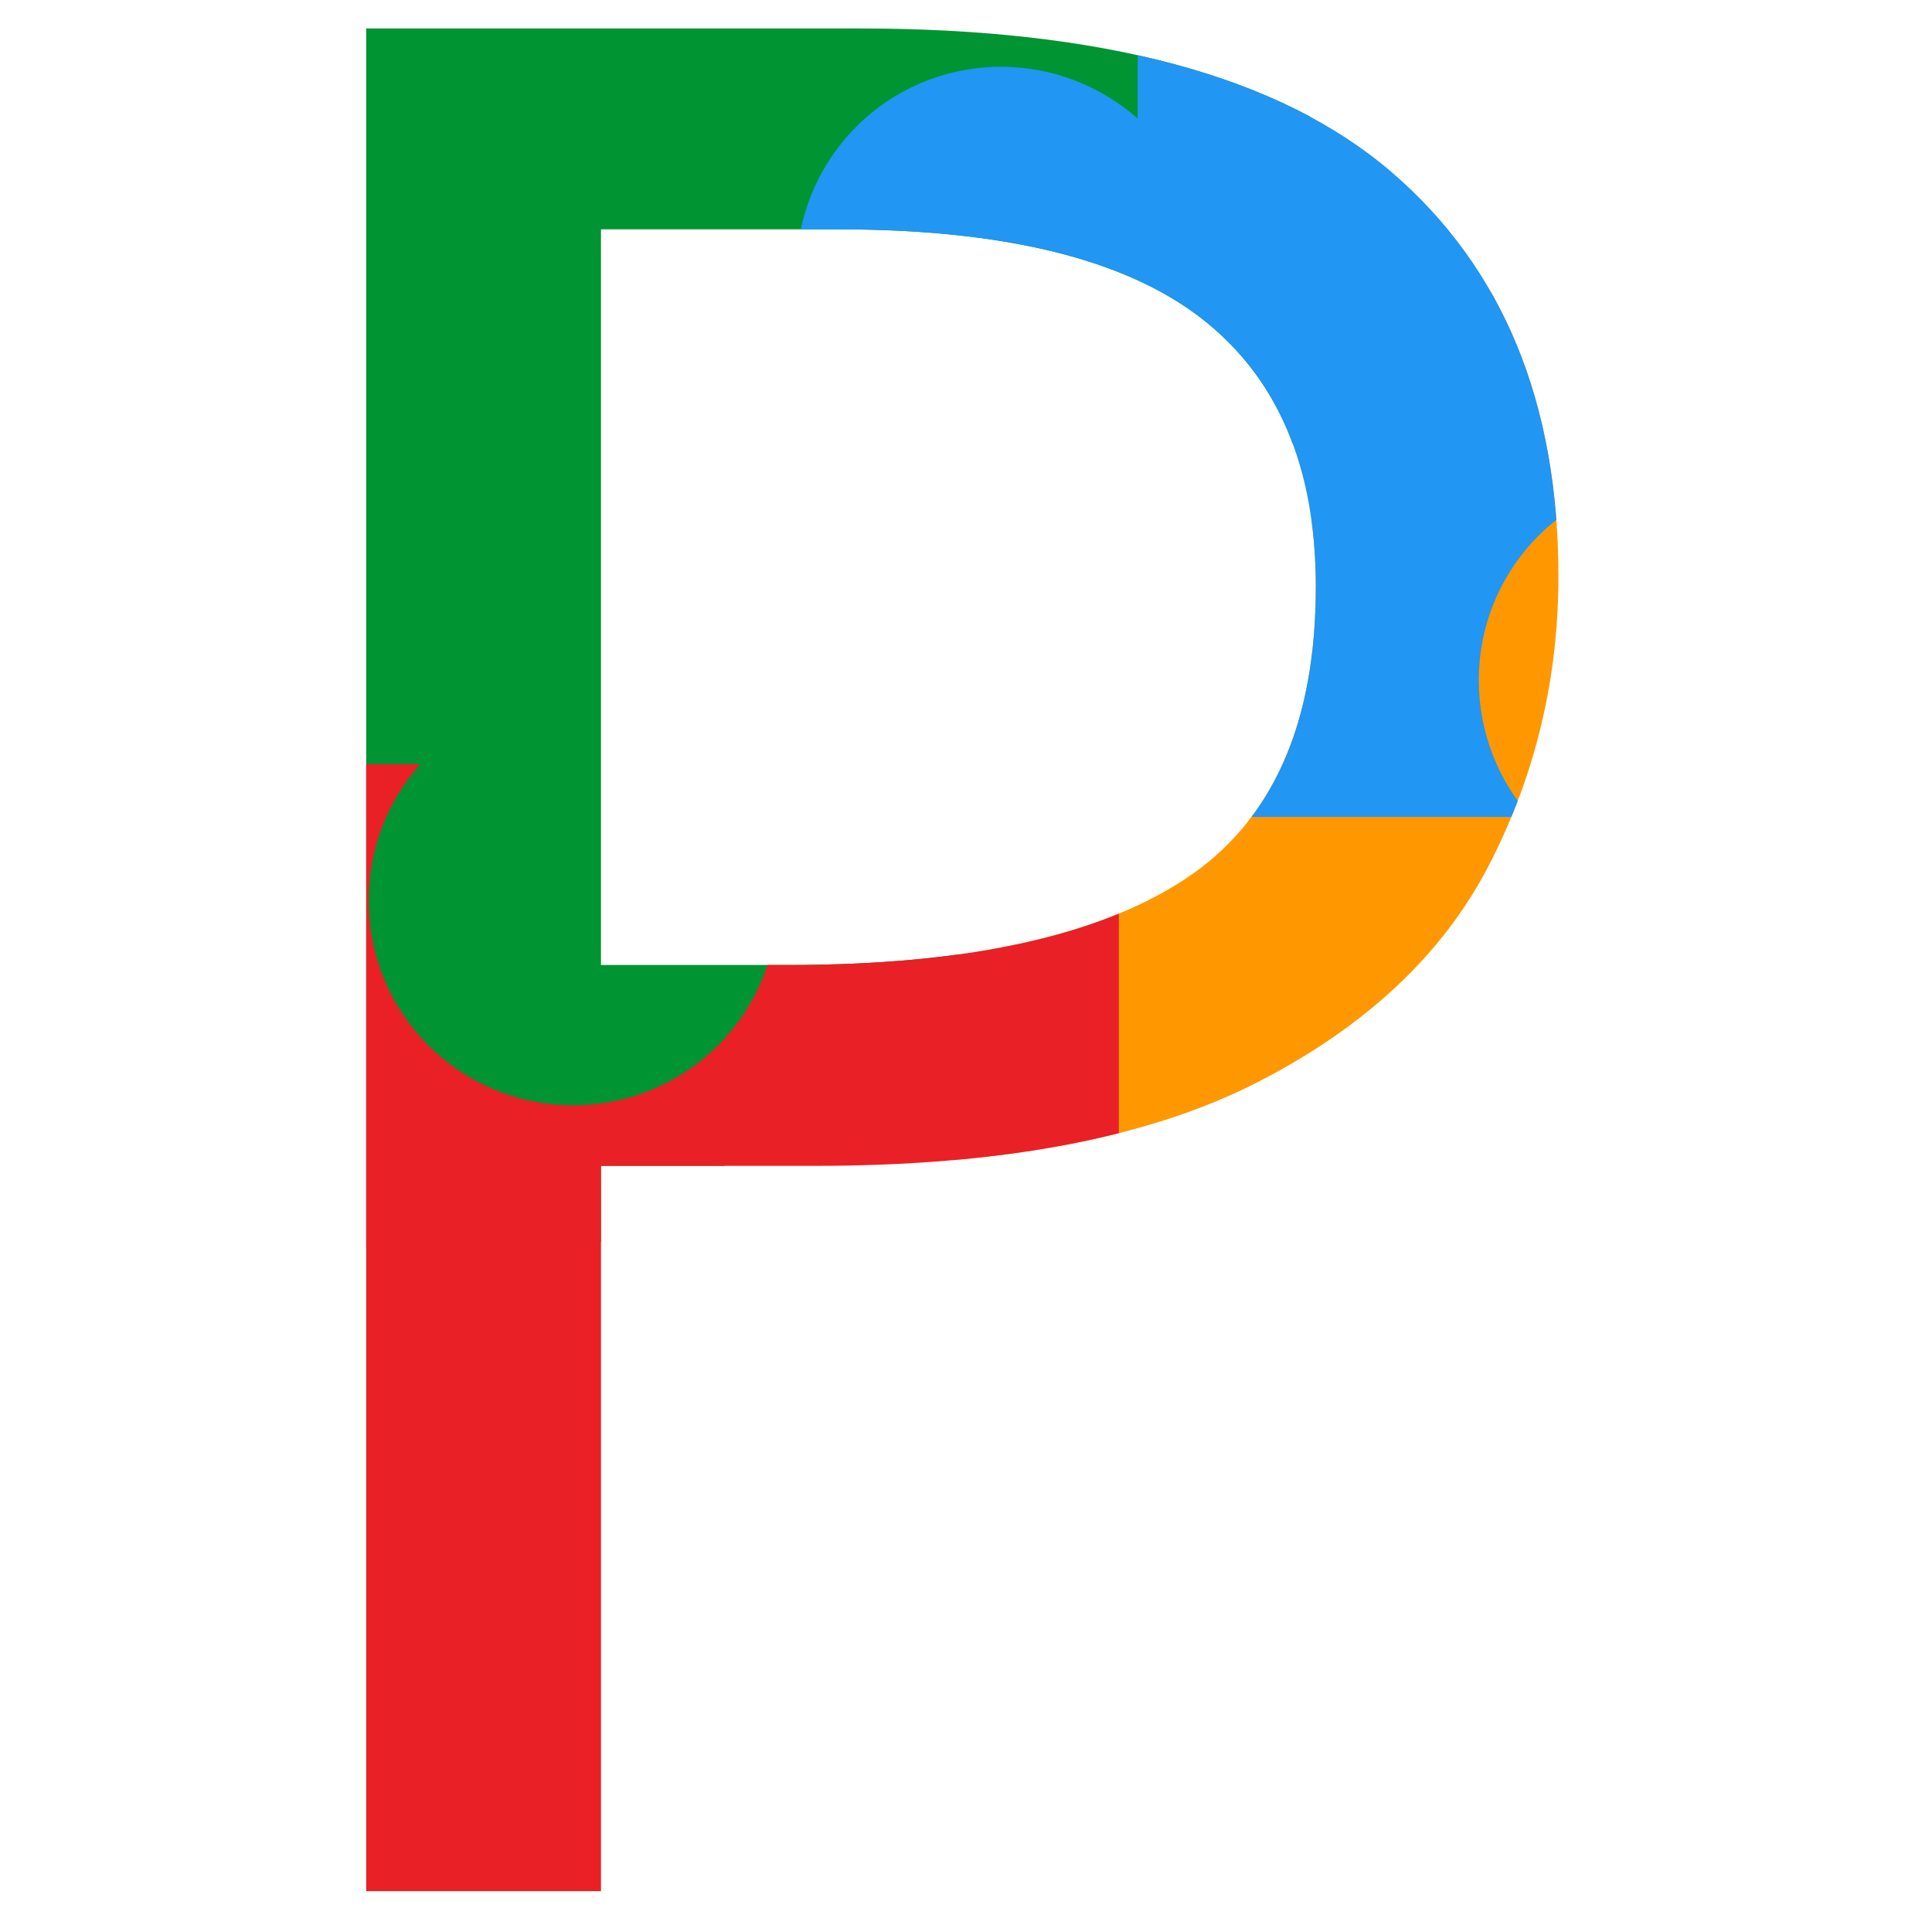
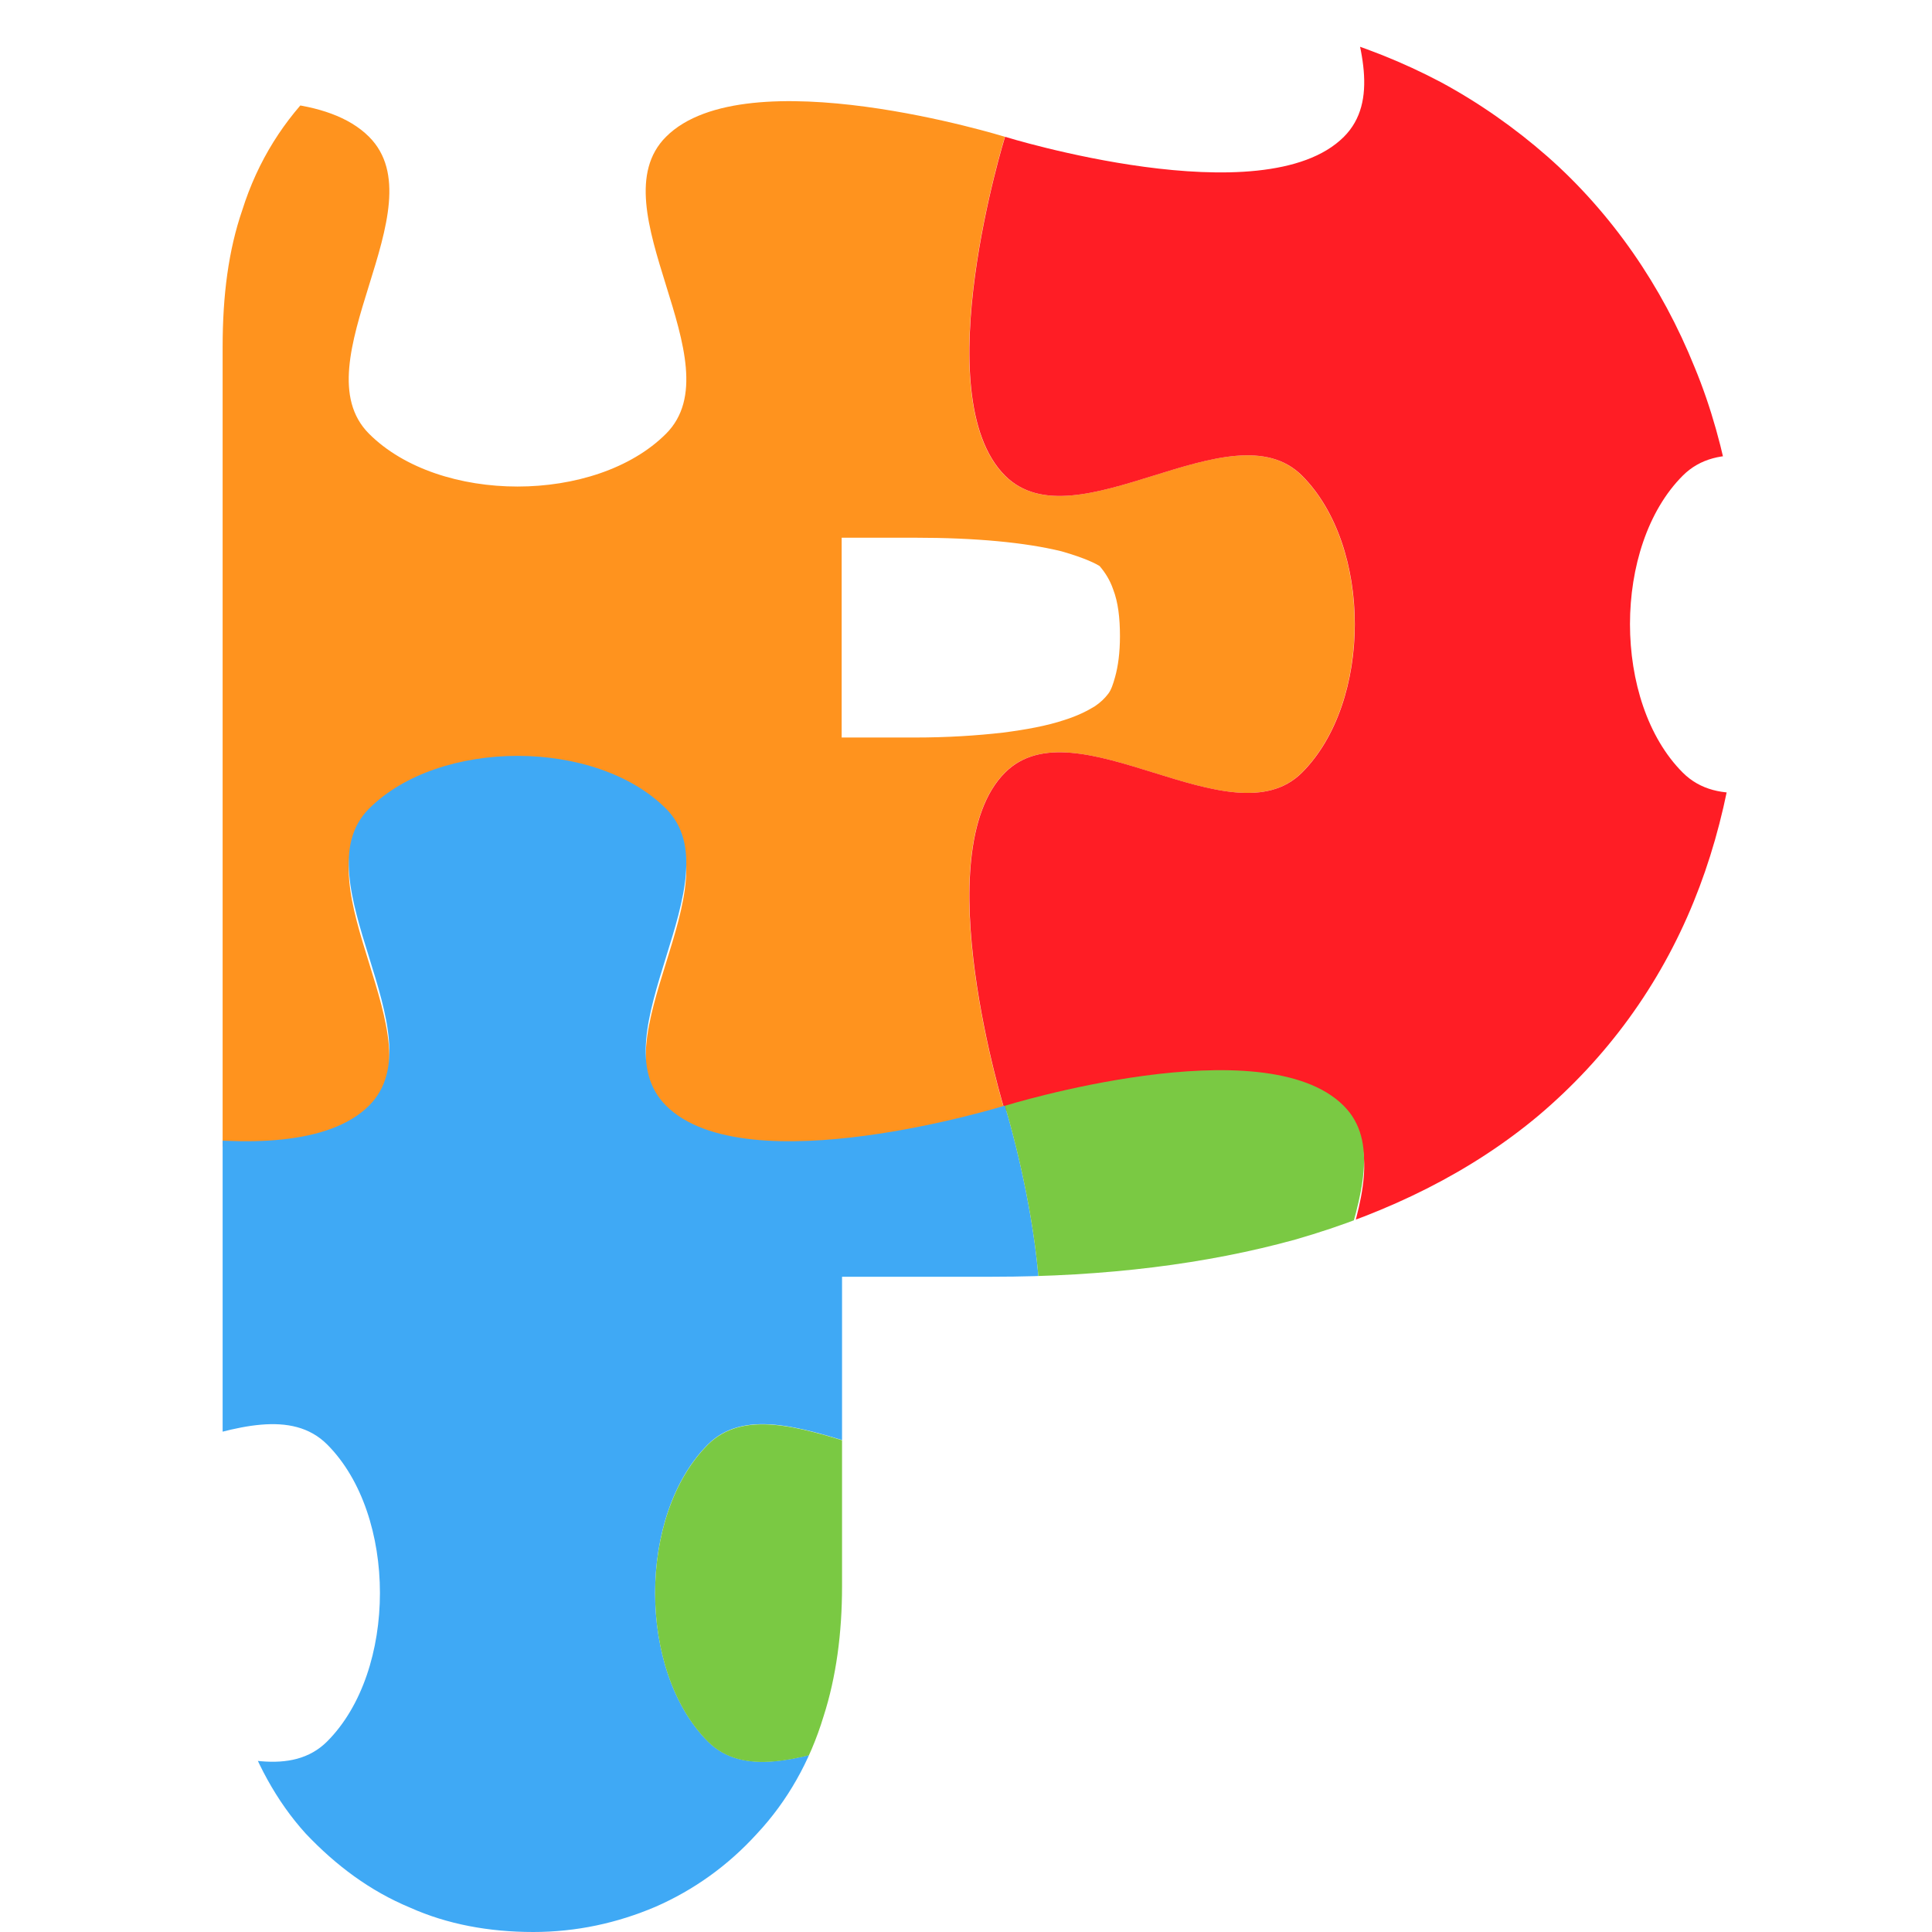
- <svg xmlns="http://www.w3.org/2000/svg" xmlns:xlink="http://www.w3.org/1999/xlink" version="1.1" id="Capa_1" x="0px" y="0px" viewBox="0 0 512 512" style="enable-background:new 0 0 512 512;" xml:space="preserve">
+ <svg xmlns="http://www.w3.org/2000/svg" xmlns:xlink="http://www.w3.org/1999/xlink" version="1.1" id="Layer_1" x="0px" y="0px" viewBox="0 0 1024 1024" style="enable-background:new 0 0 1024 1024;" xml:space="preserve">
  <style type="text/css">
- 	.st0{font-family:'ArialRoundedMTBold';}
- 	.st1{font-size:691.354px;}
- 	.st2{clip-path:url(#SVGID_2_);fill:#FF9800;}
- 	.st3{clip-path:url(#SVGID_2_);fill:#009432;}
- 	.st4{clip-path:url(#SVGID_2_);fill:#2196F3;}
- 	.st5{clip-path:url(#SVGID_2_);fill:#EA2027;}
+ 	.st0{clip-path:url(#SVGID_2_);}
+ 	.st1{fill:#FF931E;}
+ 	.st2{fill:#FF1D25;}
+ 	.st3{fill:#3FA9F5;}
+ 	.st4{fill:#7AC943;}
</style>
-   <defs>
-     <text id="SVGID_1_" transform="matrix(1 0 0 1 29.9839 501.167)" class="st0 st1">P</text>
-   </defs>
-   <clipPath id="SVGID_2_">
-     <use xlink:href="#SVGID_1_" style="overflow:visible;" />
-   </clipPath>
-   <path class="st2" d="M552.8,510H298.5l-44.1-48.6l-2.3-193.3l46.3-66.7l97.2-125.4l163.9-10.2L607,201.5v254.3  C607,485.7,582.7,510,552.8,510z" />
-   <path class="st3" d="M298.5,211.5l-50.8,47.4l-78,70l-100.6,2.3L-10,211.5V-42.8C-10-72.7,14.3-97,44.2-97h254.3l48.6,40.7v165  L298.5,211.5z" />
-   <path class="st4" d="M500.3,180.3c0-30-24.2-54.2-54.2-54.2s-54.2,24.2-54.2,54.2c0,13.7,5.1,26.4,13.7,36.2H304.9h-1.1h-2.3V112.4  c-9.8,8.7-22.4,13.7-36.2,13.7c-30,0-54.2-24.2-54.2-54.2s24.2-54.2,54.2-54.2c13.7,0,26.4,5.1,36.2,13.7V-92h85.9h168.4  c29.9,0,54.2,24.3,54.2,54.2v254.3H486.6C495.3,206.7,500.3,194.1,500.3,180.3z" />
-   <path class="st5" d="M97.7,238.7c0,30,24.2,54.2,54.2,54.2s54.2-24.2,54.2-54.2c0-13.7-5.1-26.4-13.7-36.2h104.1v104.1  c9.8-8.7,22.4-13.7,36.2-13.7c30,0,54.2,24.2,54.2,54.2s-24.2,54.2-54.2,54.2c-13.7,0-26.4-5.1-36.2-13.7V511H42.2  C12.3,511-12,486.7-12,456.8V202.5h123.4C102.7,212.3,97.7,224.9,97.7,238.7z" />
+   <g>
+     <defs>
+       <path id="SVGID_1_" d="M282.6,1024c-23.3,0-45.6-4.1-65.2-12.9c-21.2-8.8-39.3-22.3-55.4-39.3c-15.5-17.1-26.9-38.3-34.7-62.1    c-6.2-20.2-9.3-43-9.3-67.8v-658c0-27.4,3.1-51.3,10.4-72.5c8.3-26.4,22.3-48.1,40.4-65.7C186.3,29,208,17.1,233.9,9.3    C255.2,3.1,278.5,0,305.4,0h221.6c35.2,0,67.3,1.6,94.7,4.1c30,3.1,55.4,7.8,77.7,14c22.8,6.2,44.5,15,64.2,25.4    c20.2,10.9,39.3,24.3,56.4,39.3c17.1,15,32.6,32.6,45.6,51.3s23.8,38.8,32.6,60.6c8.8,21.2,15,44,19.2,67.3    c4.1,22.8,6.2,47.1,6.2,72c0,53.3-8.8,102-25.9,143.9c-18.1,44.5-46.1,82.8-82.3,113.4c-35.2,29.5-78.7,51.3-128.9,65.7    c-46.6,12.9-100.4,19.7-160.5,19.7h-79.7v164.1c0,24.8-3.1,48.1-9.8,68.9c-7.2,23.8-19.2,45-35.2,62.1    c-15.5,17.1-33.7,30-53.8,38.8C327.1,1019.3,305.4,1024,282.6,1024z M446.2,390.9H485c17.1,0,32.6-1,46.6-2.6    c12.4-1.6,23.3-3.6,32.6-6.7c6.7-2.1,11.9-4.7,16-7.2c3.1-2.1,5.2-4.1,7.2-6.7c1.6-2.1,2.6-5.2,3.6-8.8c1.6-5.7,2.6-12.9,2.6-21.7    c0-9.8-1-18.1-3.6-24.8c-1.6-4.7-4.1-8.8-7.2-12.4c-1.6-1-7.2-4.1-20.2-7.8c-19.2-4.7-45.6-7.2-77.7-7.2h-38.8V390.9z" />
+     </defs>
+     <clipPath id="SVGID_2_">
+       <use xlink:href="#SVGID_1_" style="overflow:visible;" />
+     </clipPath>
+     <g class="st0">
+       <path id="path5043-0-6-1-1-0-9-7-3-0-6" class="st1" d="M16,589.1c0,0,42.5-137.2,0-179.6c-37.3-37.3-120.1,37.3-157.4,0    s-37.3-120.1,0-157.4s120.1,37.3,157.4,0c42.5-42.5,0-179.6,0-179.6s137.2-42.5,179.6,0c37.3,37.3-37.3,120.1,0,157.4    s120.1,37.3,157.4,0c37.3-37.3-37.3-120.1,0-157.4c42.5-42.5,179.6,0,179.6,0s-42.5,137.2,0,179.6c37.3,37.3,120.1-37.3,157.4,0    c37.3,37.3,37.3,120.1,0,157.4c-37.3,37.3-120.1-37.3-157.4,0c-42.5,42.5,0,179.6,0,179.6s-137.2,42.5-179.6,0    c-37.3-37.3,37.3-120.1,0-157.4c-37.3-37.3-120.1-37.3-157.4,0s37.3,120.1,0,157.4C153.7,631.6,16,589.1,16,589.1z" />
+       <path id="path5043-0-1-94-4-9-0-13-2-0-7" class="st2" d="M1049.3,589.1c0,0-137.2-42.5-179.6,0c-37.3,37.3,37.3,120.1,0,157.4    c-37.3,37.3-120.1,37.3-157.4,0s37.3-120.1,0-157.4c-42.5-42.5-179.6,0-179.6,0s-42.5-137.2,0-179.6c37.3-37.3,120.1,37.3,157.4,0    c37.3-37.3,37.3-120.1,0-157.4c-37.3-37.3-120.1,37.3-157.4,0c-42.5-42.5,0-179.6,0-179.6s137.2,42.5,179.6,0    c37.3-37.3-37.3-120.1,0-157.4s120.1-37.3,157.4,0c37.3,37.3-37.3,120.1,0,157.4c42.5,42.5,179.6,0,179.6,0s42.5,137.2,0,179.6    c-37.3,37.3-120.1-37.3-157.4,0s-37.3,120.1,0,157.4s120.1-37.3,157.4,0C1091.8,451.9,1049.3,589.1,1049.3,589.1z" />
+       <path id="path5043-0-33-7-8-3-3-2-6-6_3_" class="st3" d="M532.6,1102.7c0,0-137.2-42.5-179.6,0c-37.3,37.3,37.3,120.1,0,157.4    c-37.3,37.3-120.1,37.3-157.4,0c-37.3-37.3,37.3-120.1,0-157.4c-42.5-42.5-179.6,0-179.6,0S-26.5,965.5,16,923    c37.3-37.3,120.1,37.3,157.4,0s37.3-120.1,0-157.4s-120.1,37.3-157.4,0C-26.5,723.2,16,586,16,586s137.2,42.5,179.6,0    c37.3-37.3-37.3-120.1,0-157.4s120.1-37.3,157.4,0s-37.3,120.1,0,157.4c42.5,42.5,179.6,0,179.6,0s42.5,137.2,0,179.6    c-37.3,37.3-120.1-37.3-157.4,0s-37.3,120.1,0,157.4s120.1-37.3,157.4,0C575.1,965,532.6,1102.7,532.6,1102.7z" />
+       <path id="path5043-0-6-9-84-1-9-9-4-6-6-5_3_" class="st4" d="M532.6,1102.7c0,0,42.5-137.2,0-179.6    c-37.3-37.3-120.1,37.3-157.4,0s-37.3-120.1,0-157.4s120.1,37.3,157.4,0c42.5-42.5,0-179.6,0-179.6s137.2-42.5,179.6,0    c37.3,37.3-37.3,120.1,0,157.4c37.3,37.3,120.1,37.3,157.4,0c37.3-37.3-37.3-120.1,0-157.4c42.5-42.5,179.6,0,179.6,0    s-42.5,137.2,0,179.6c37.3,37.3,120.1-37.3,157.4,0c37.3,37.3,37.3,120.1,0,157.4c-37.3,37.3-120.1-37.3-157.4,0    c-42.5,42.5,0,179.6,0,179.6s-137.2,42.5-179.6,0c-37.3-37.3,37.3-120.1,0-157.4c-37.3-37.3-120.1-37.3-157.4,0    s37.3,120.1,0,157.4C670.3,1145.1,532.6,1102.7,532.6,1102.7z" />
+     </g>
+   </g>
</svg>
